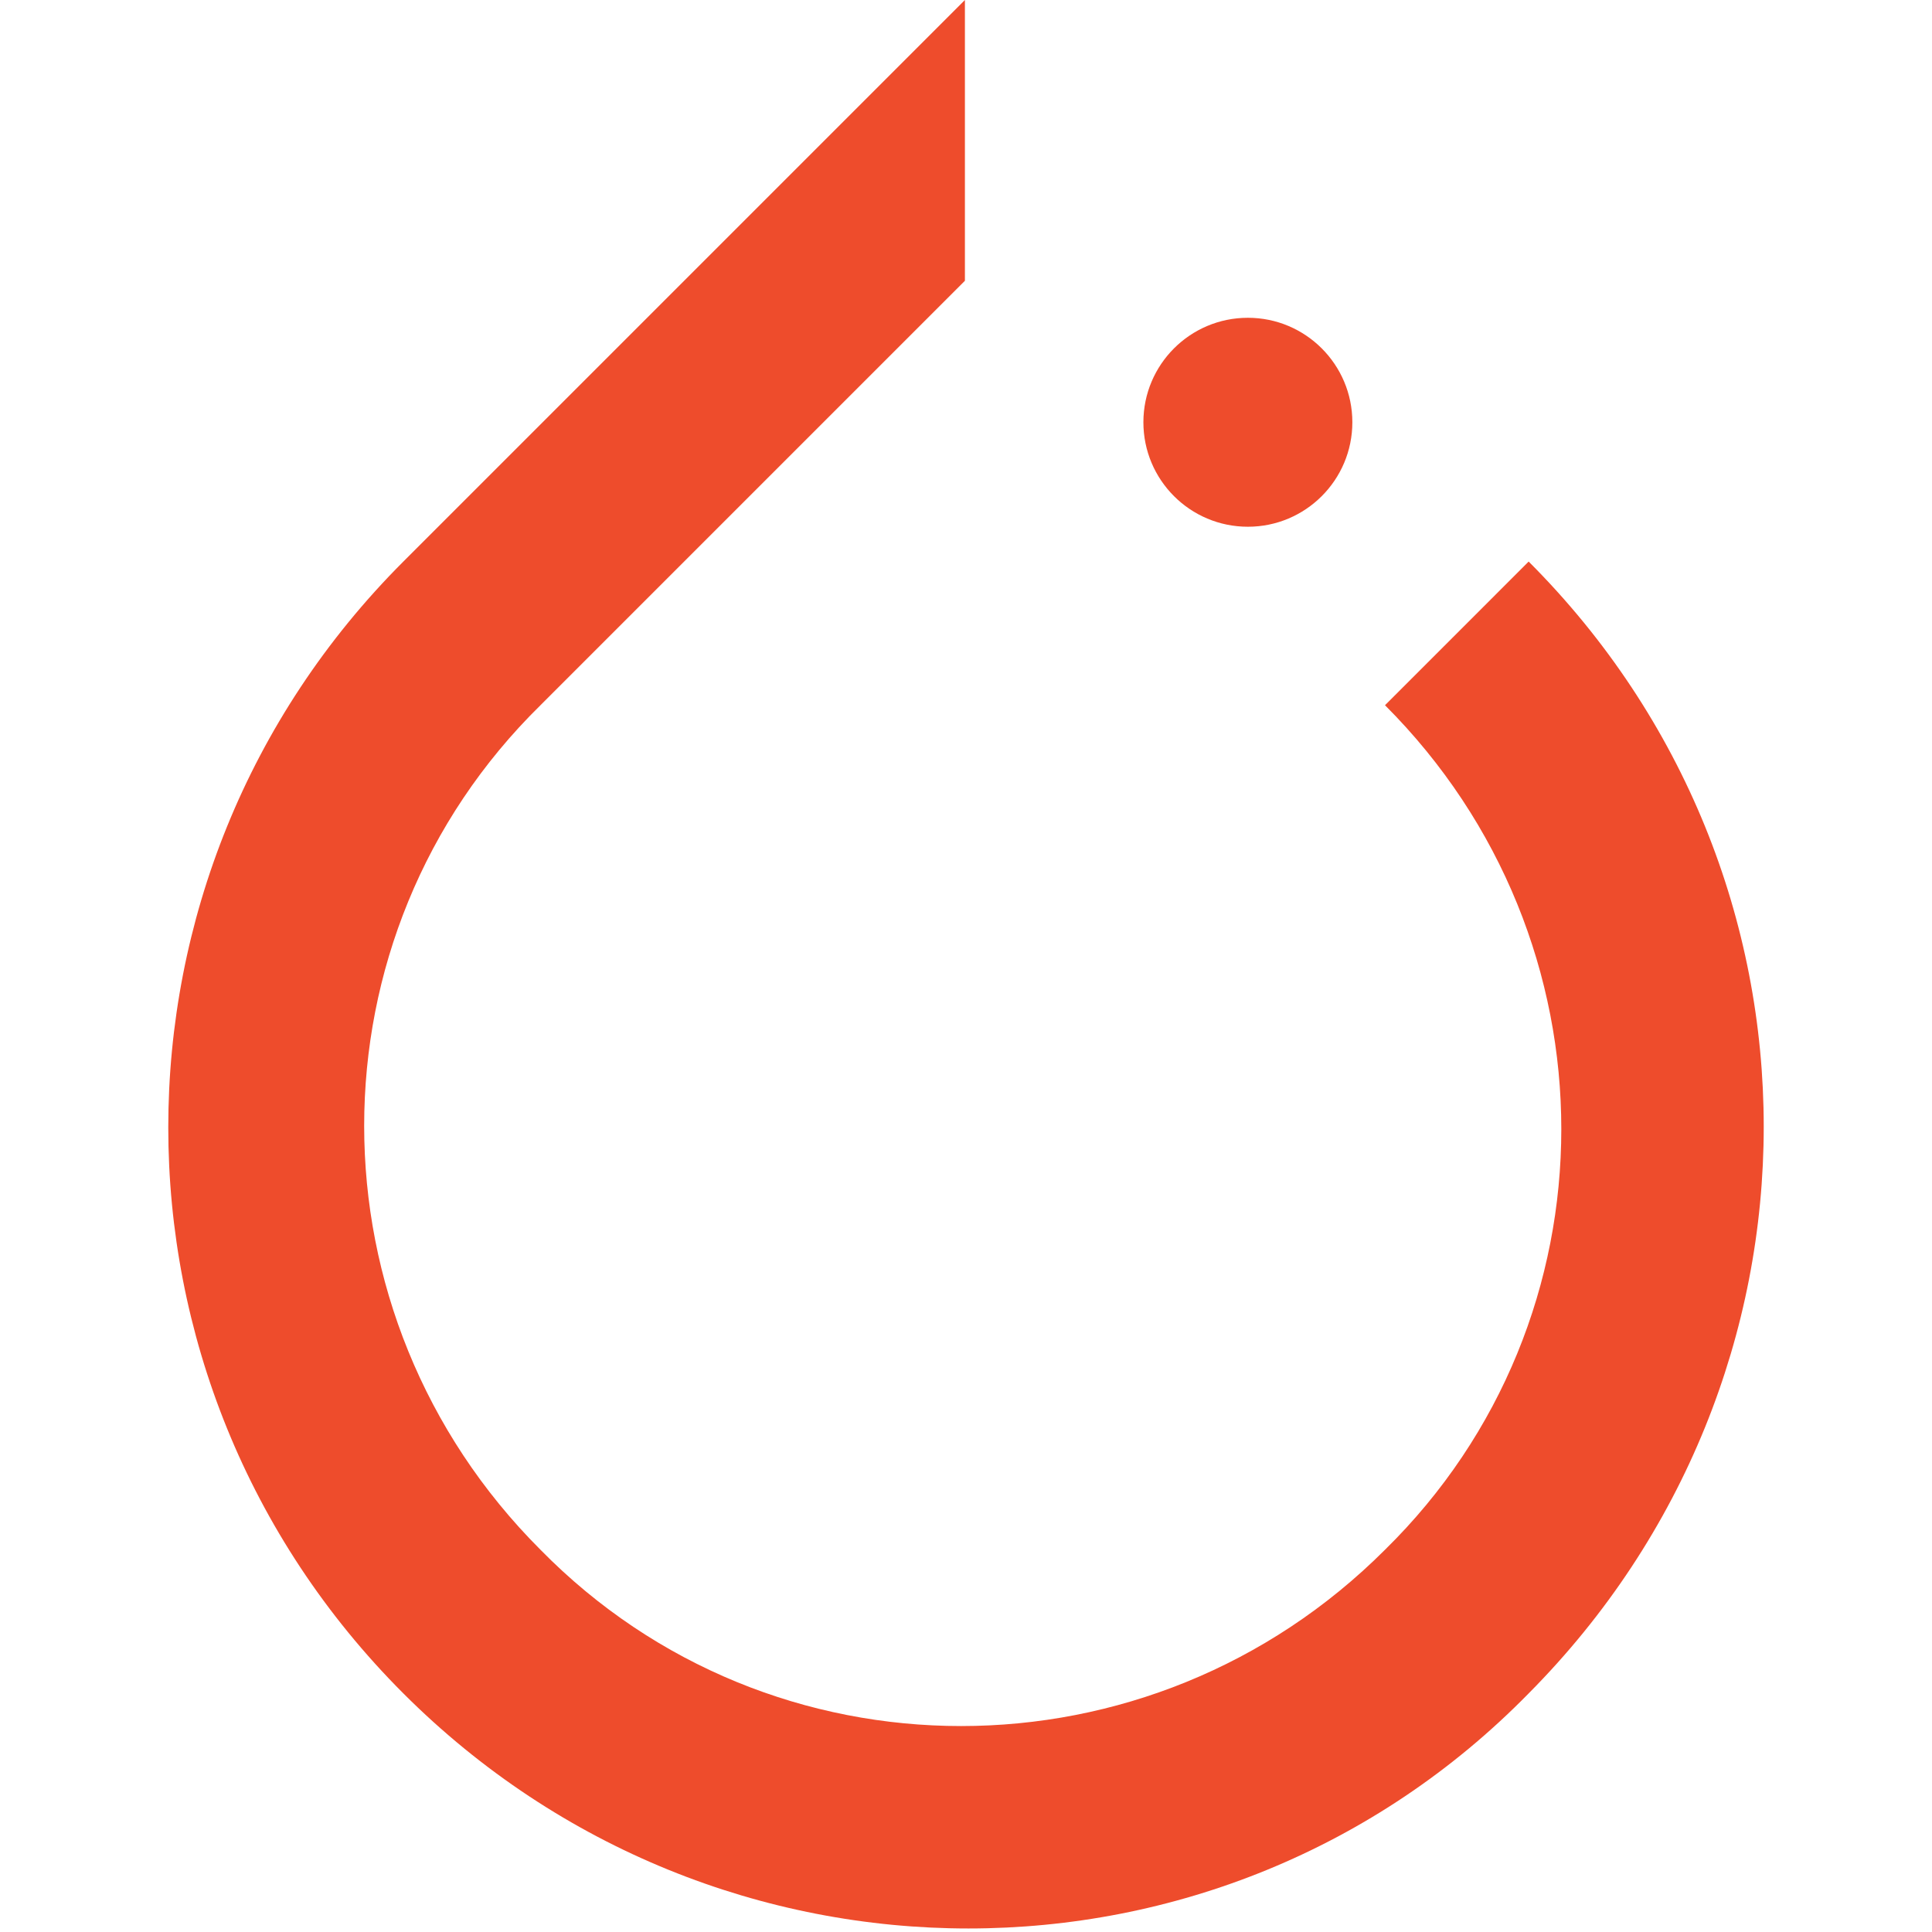
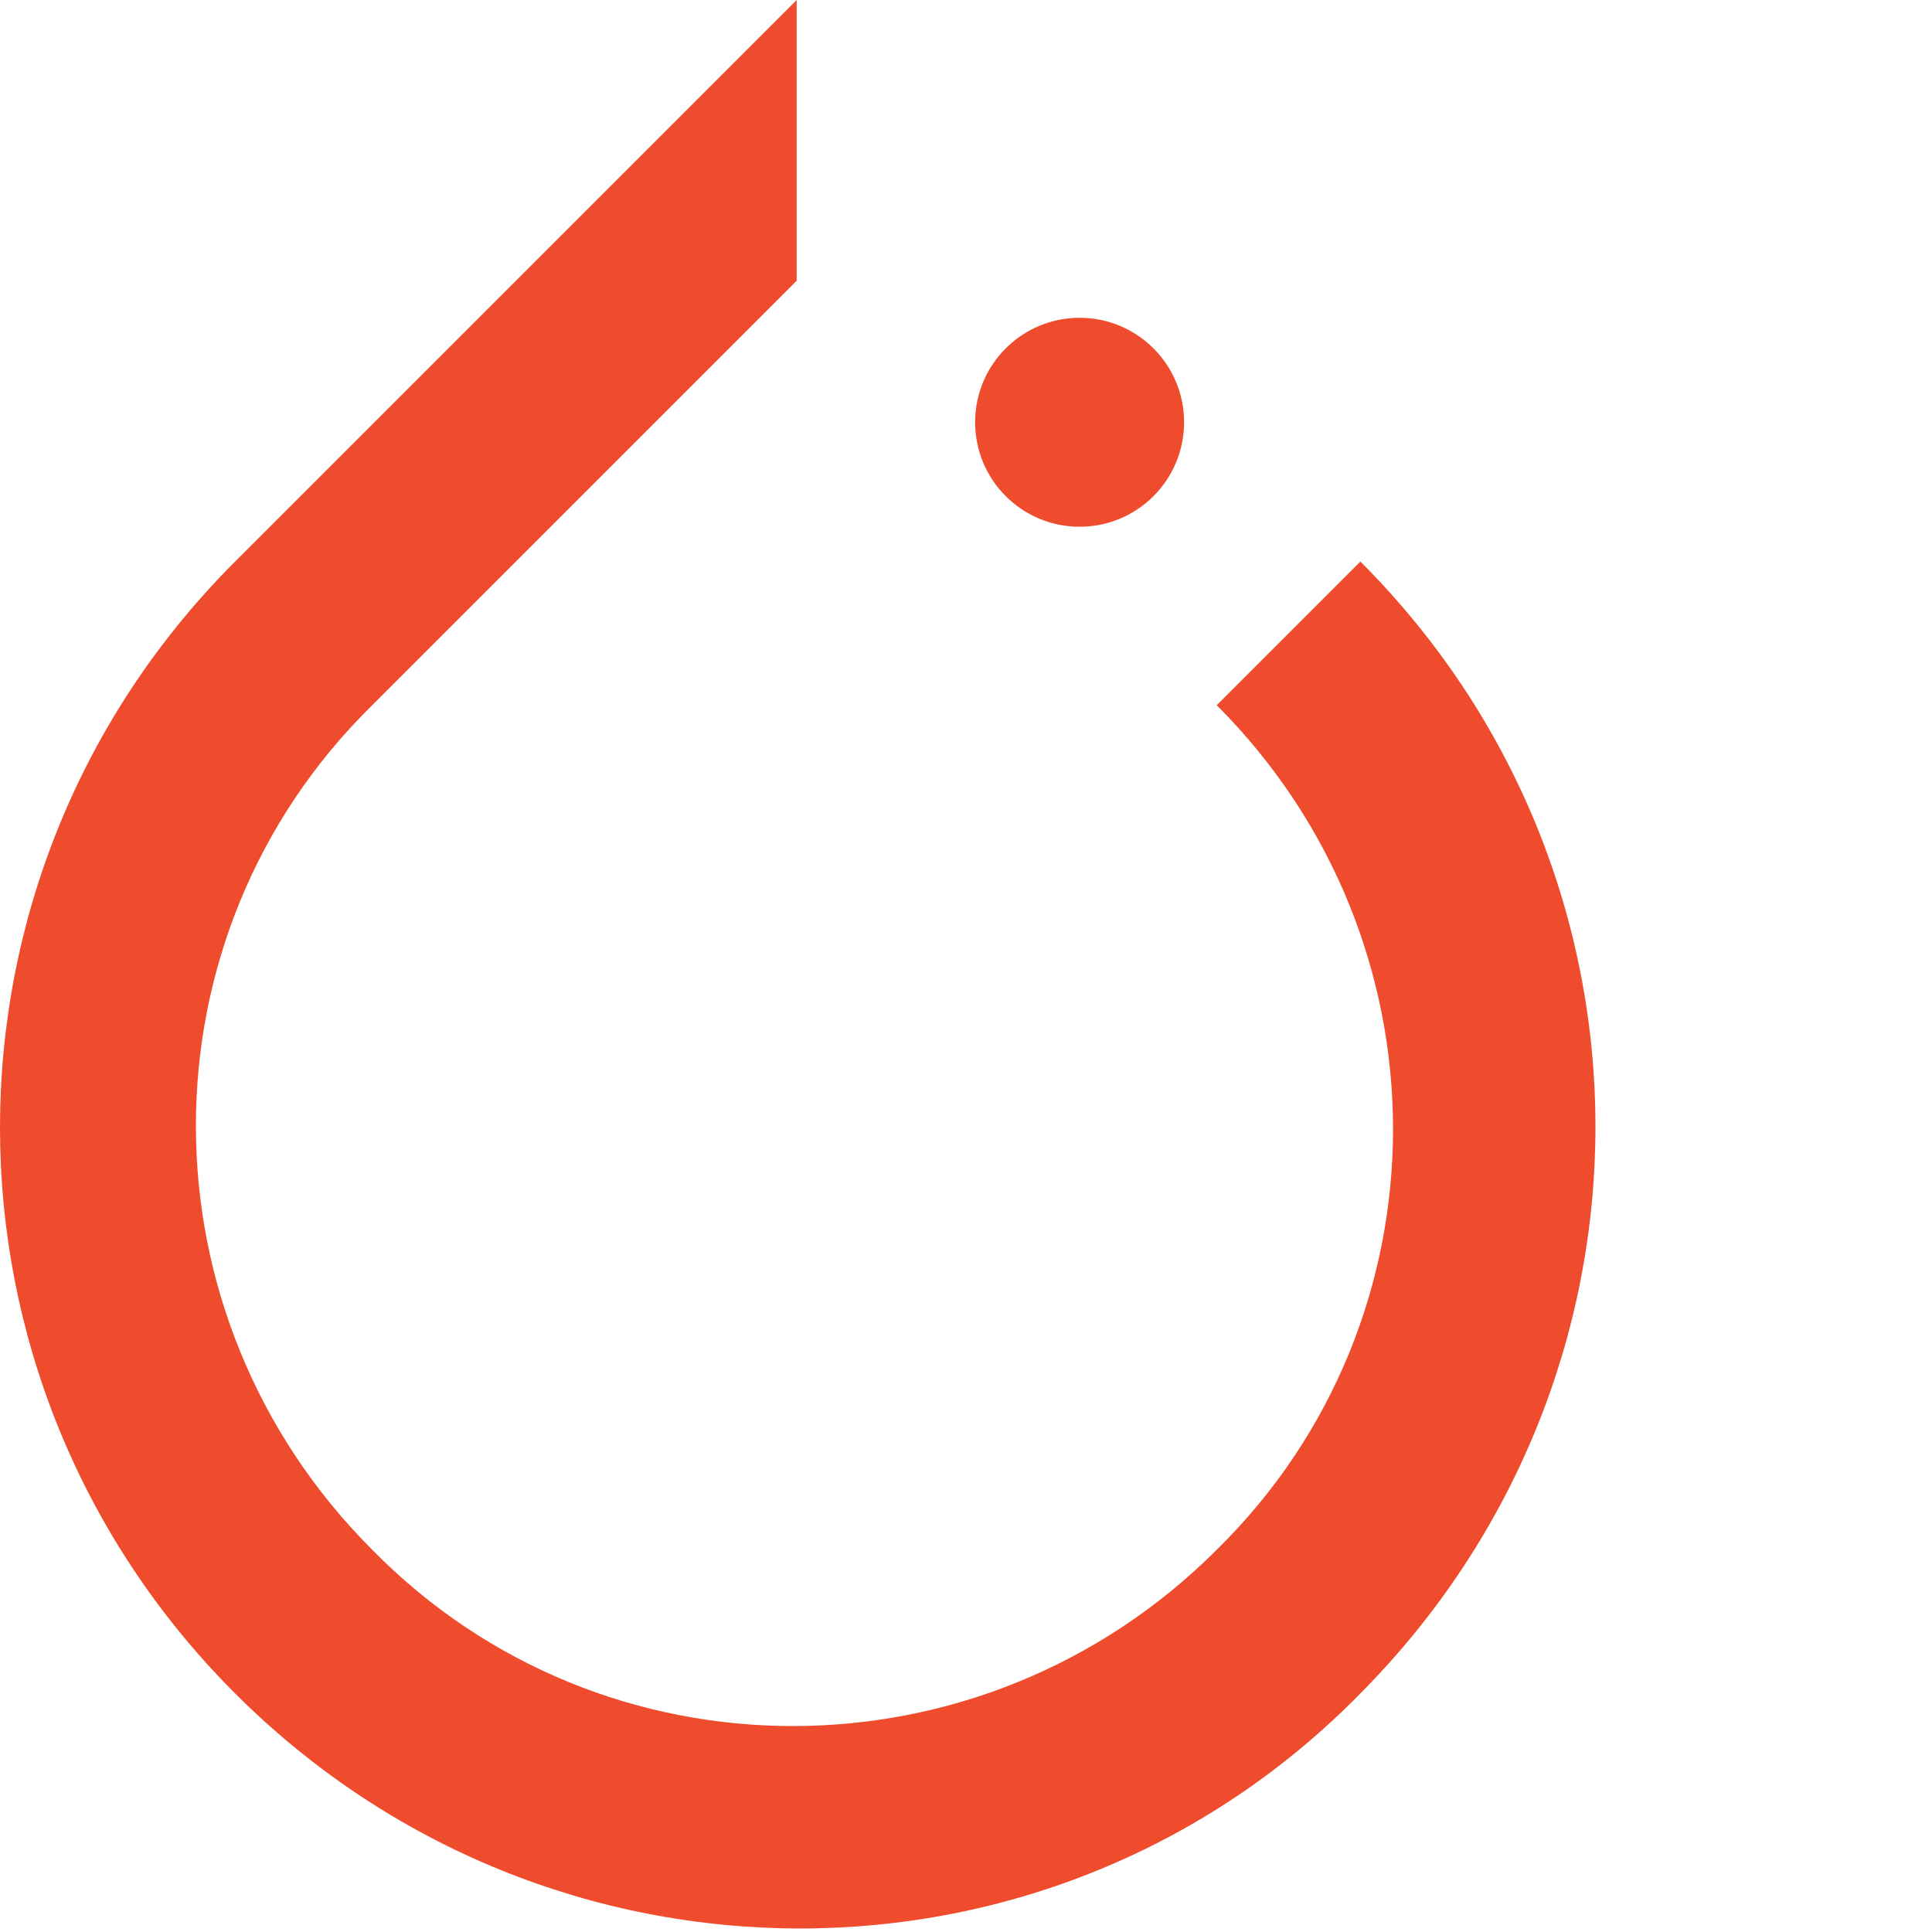
- <svg xmlns="http://www.w3.org/2000/svg" width="32px" height="32px" viewBox="-27 0 310 310" version="1.1" preserveAspectRatio="xMidYMid">
+ <svg xmlns="http://www.w3.org/2000/svg" width="32px" height="32px" viewBox="0 0 310 310" version="1.1" preserveAspectRatio="xMidYMid">
  <g>
    <path d="M218.281,90.106 C268.573,140.398 268.573,221.075 218.281,271.716 C169.037,322.008 88.011,322.008 37.719,271.716 C-12.573,221.424 -12.573,140.398 37.719,90.106 L127.825,0 L127.825,45.053 L119.443,53.435 L59.722,113.157 C22.003,150.177 22.003,210.947 59.722,248.666 C96.742,286.385 157.512,286.385 195.231,248.666 C232.95,211.645 232.95,150.876 195.231,113.157 L218.281,90.106 Z M173.228,84.518 C163.969,84.518 156.464,77.013 156.464,67.754 C156.464,58.496 163.969,50.99 173.228,50.99 C182.486,50.99 189.992,58.496 189.992,67.754 C189.992,77.013 182.486,84.518 173.228,84.518 Z" fill="#EE4C2C">

</path>
  </g>
</svg>
